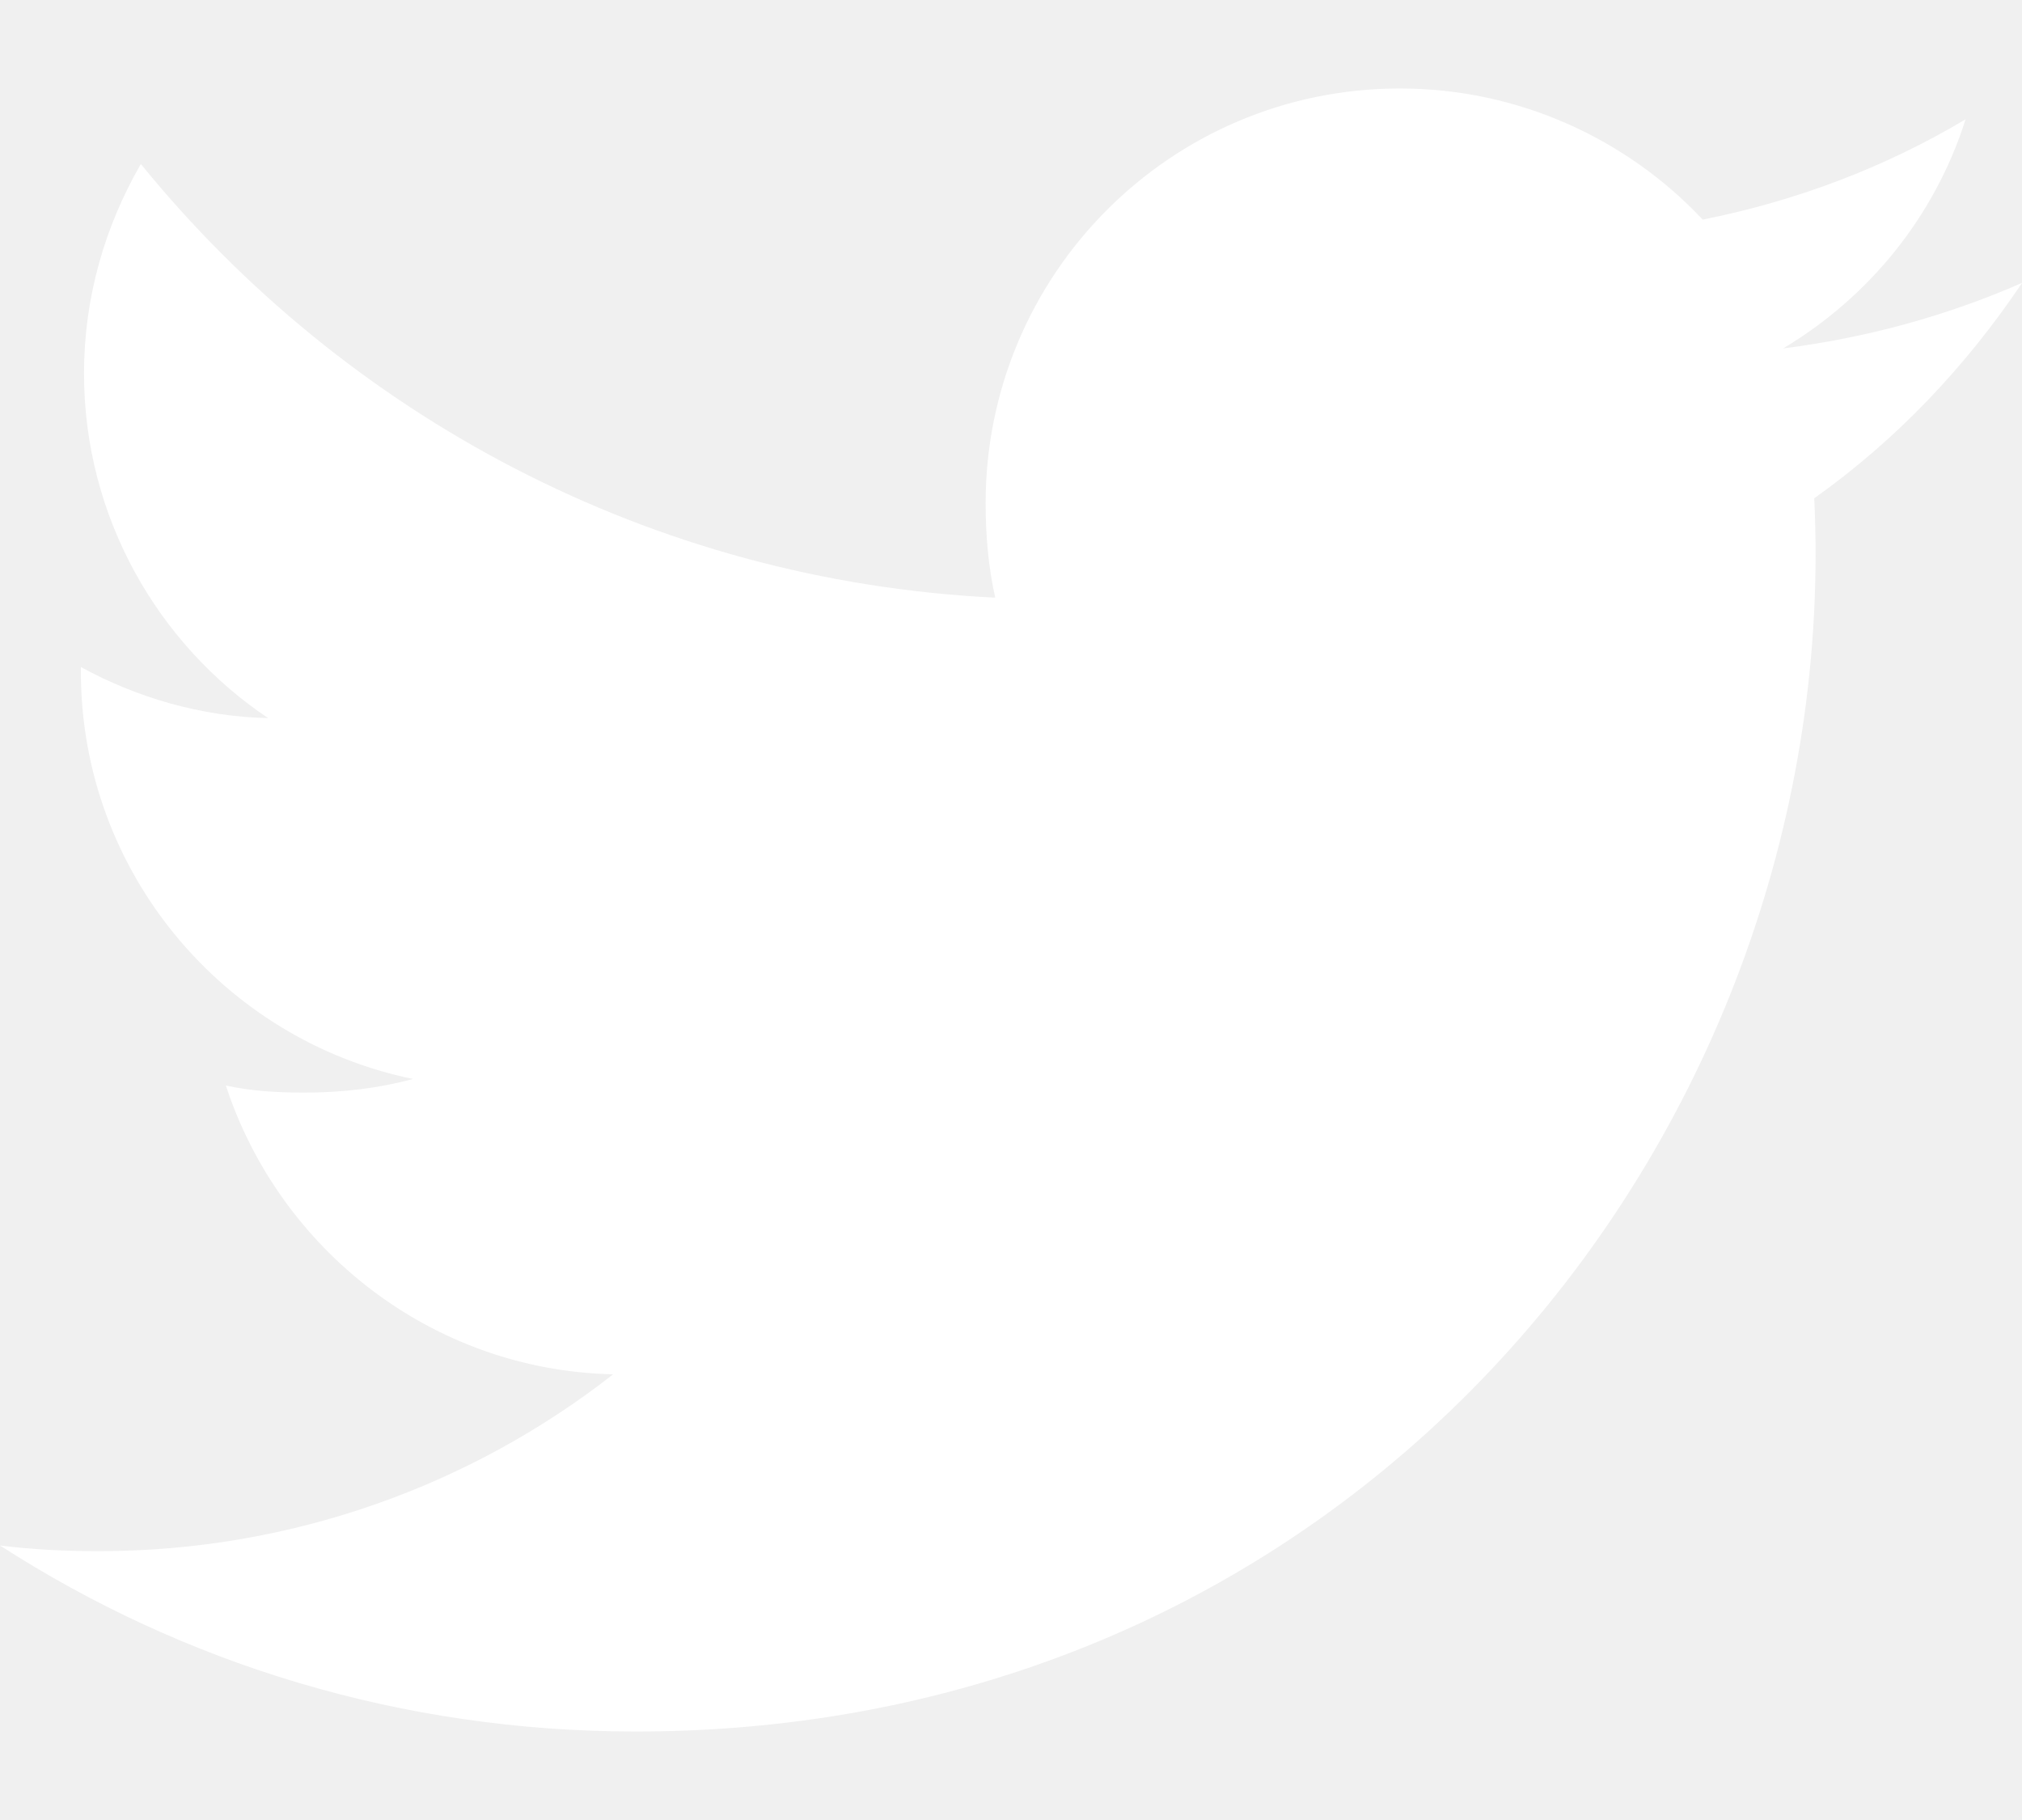
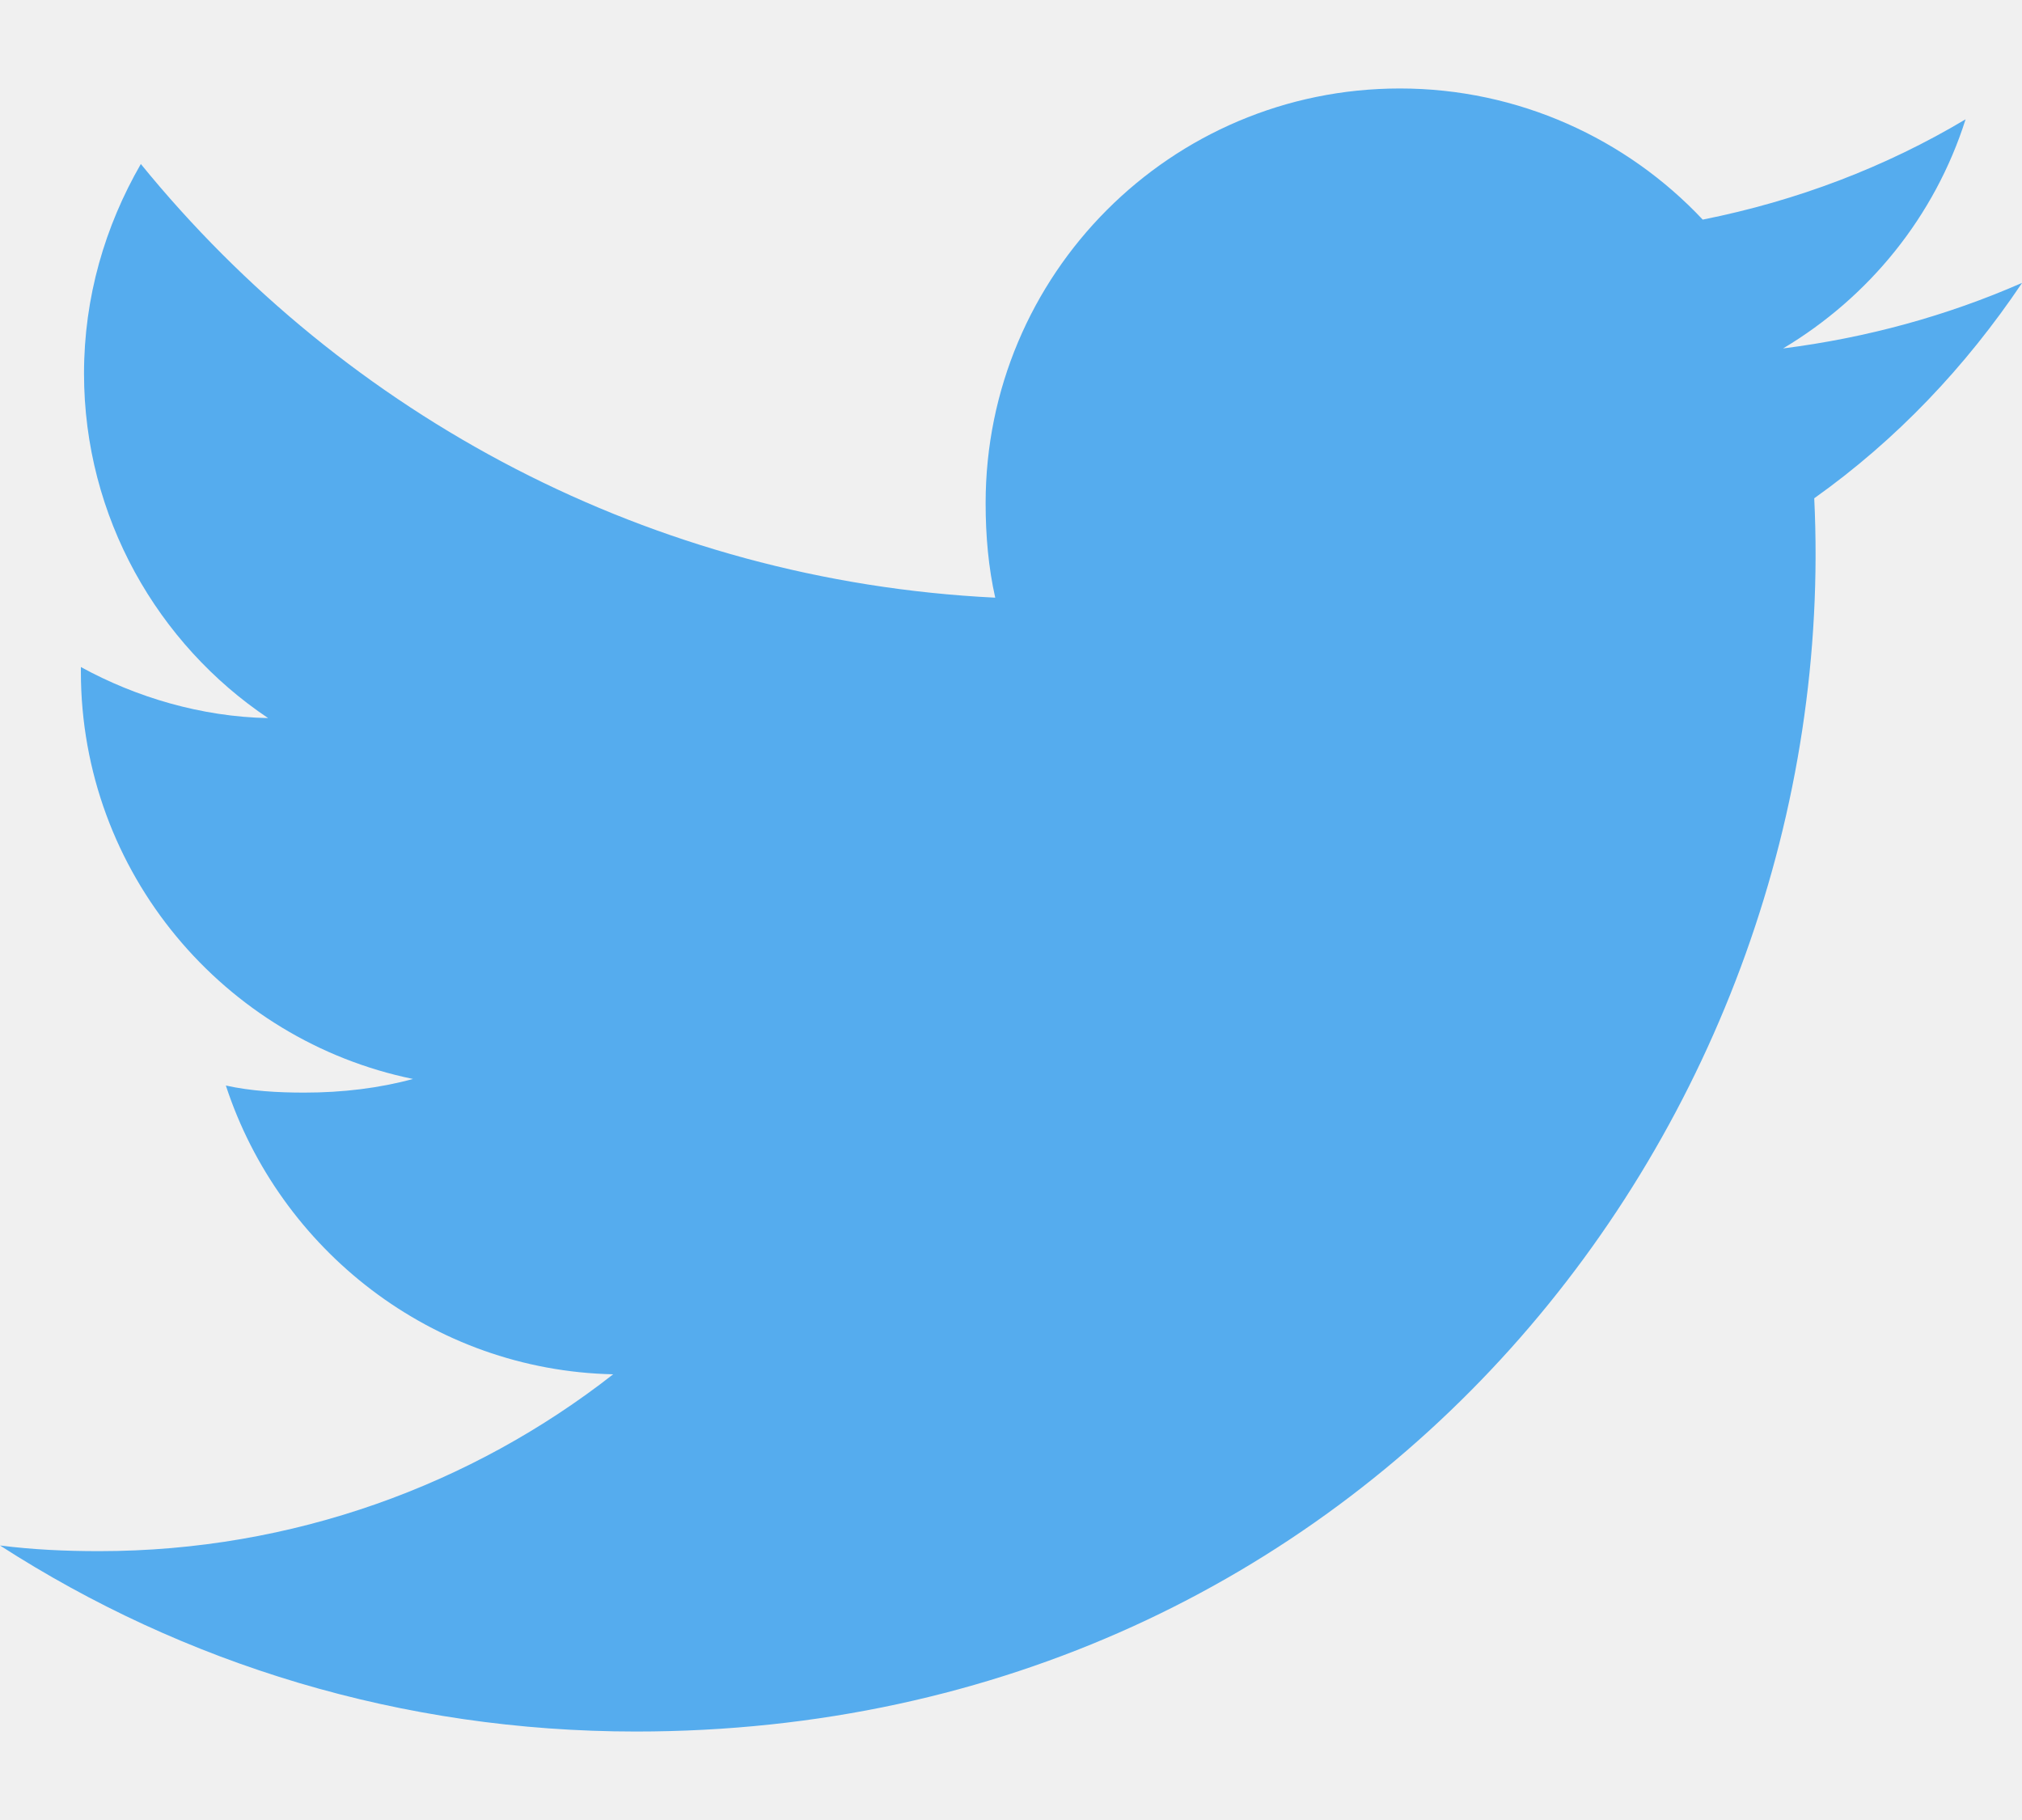
<svg xmlns="http://www.w3.org/2000/svg" width="20" height="18" viewBox="0 0 20 18" fill="none">
-   <path d="M17.945 4.928C18.758 4.35 19.442 3.629 20 2.799V2.798C19.256 3.124 18.464 3.341 17.637 3.446C18.488 2.938 19.137 2.141 19.442 1.18C18.649 1.653 17.774 1.986 16.842 2.172C16.089 1.371 15.017 0.875 13.847 0.875C11.577 0.875 9.749 2.717 9.749 4.976C9.749 5.301 9.777 5.613 9.844 5.911C6.436 5.744 3.419 4.111 1.393 1.622C1.039 2.236 0.831 2.938 0.831 3.694C0.831 5.114 1.562 6.372 2.652 7.102C1.993 7.089 1.347 6.897 0.8 6.597V6.642C0.8 8.634 2.221 10.289 4.085 10.671C3.751 10.762 3.388 10.806 3.01 10.806C2.748 10.806 2.482 10.791 2.234 10.736C2.765 12.359 4.273 13.553 6.065 13.592C4.67 14.683 2.898 15.341 0.981 15.341C0.645 15.341 0.323 15.326 0 15.285C1.817 16.456 3.968 17.125 6.29 17.125C13.526 17.125 18.242 11.088 17.945 4.928Z" fill="white" />
+   <path d="M17.945 4.928C18.758 4.35 19.442 3.629 20 2.799V2.798C19.256 3.124 18.464 3.341 17.637 3.446C18.488 2.938 19.137 2.141 19.442 1.18C18.649 1.653 17.774 1.986 16.842 2.172C16.089 1.371 15.017 0.875 13.847 0.875C11.577 0.875 9.749 2.717 9.749 4.976C9.749 5.301 9.777 5.613 9.844 5.911C6.436 5.744 3.419 4.111 1.393 1.622C1.039 2.236 0.831 2.938 0.831 3.694C0.831 5.114 1.562 6.372 2.652 7.102C1.993 7.089 1.347 6.897 0.8 6.597V6.642C0.8 8.634 2.221 10.289 4.085 10.671C3.751 10.762 3.388 10.806 3.01 10.806C2.748 10.806 2.482 10.791 2.234 10.736C2.765 12.359 4.273 13.553 6.065 13.592C4.67 14.683 2.898 15.341 0.981 15.341C0.645 15.341 0.323 15.326 0 15.285C1.817 16.456 3.968 17.125 6.29 17.125C13.526 17.125 18.242 11.088 17.945 4.928Z" fill="#55ACEE" />
</svg>
